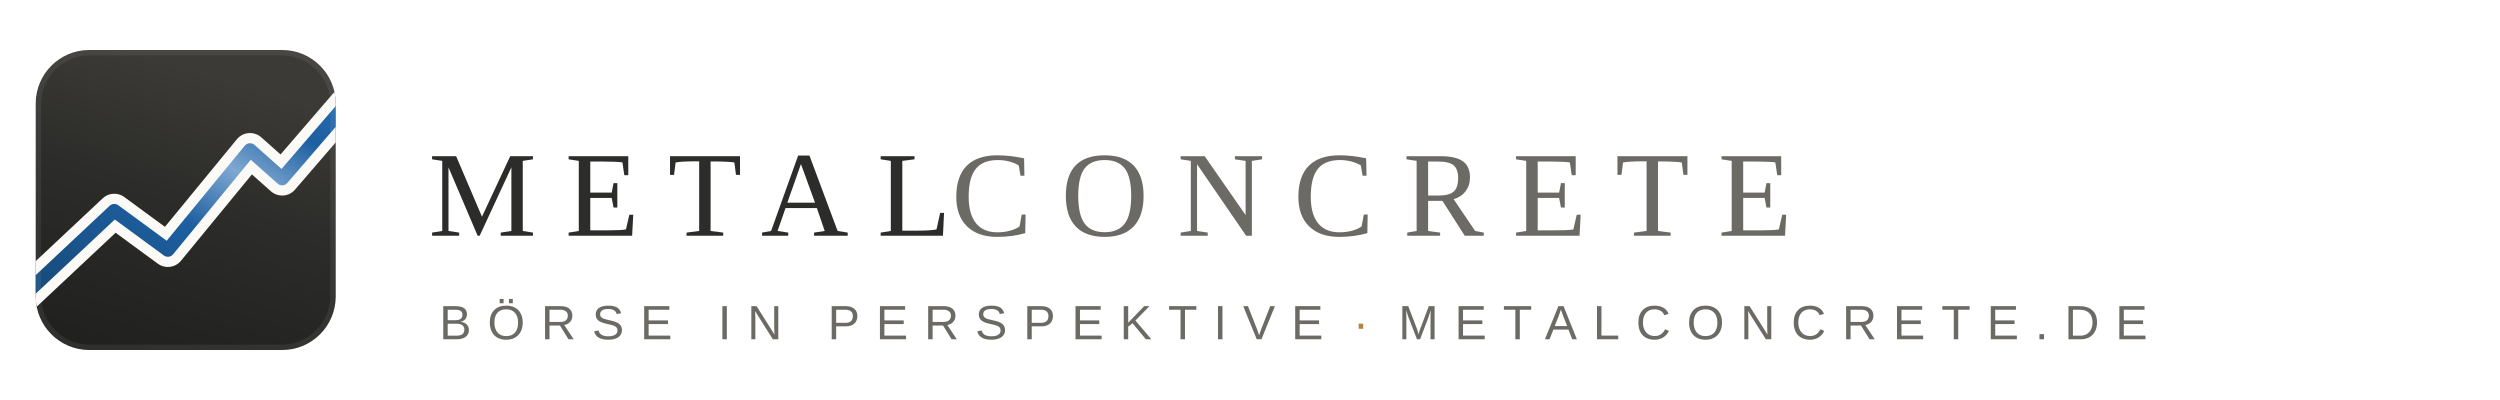
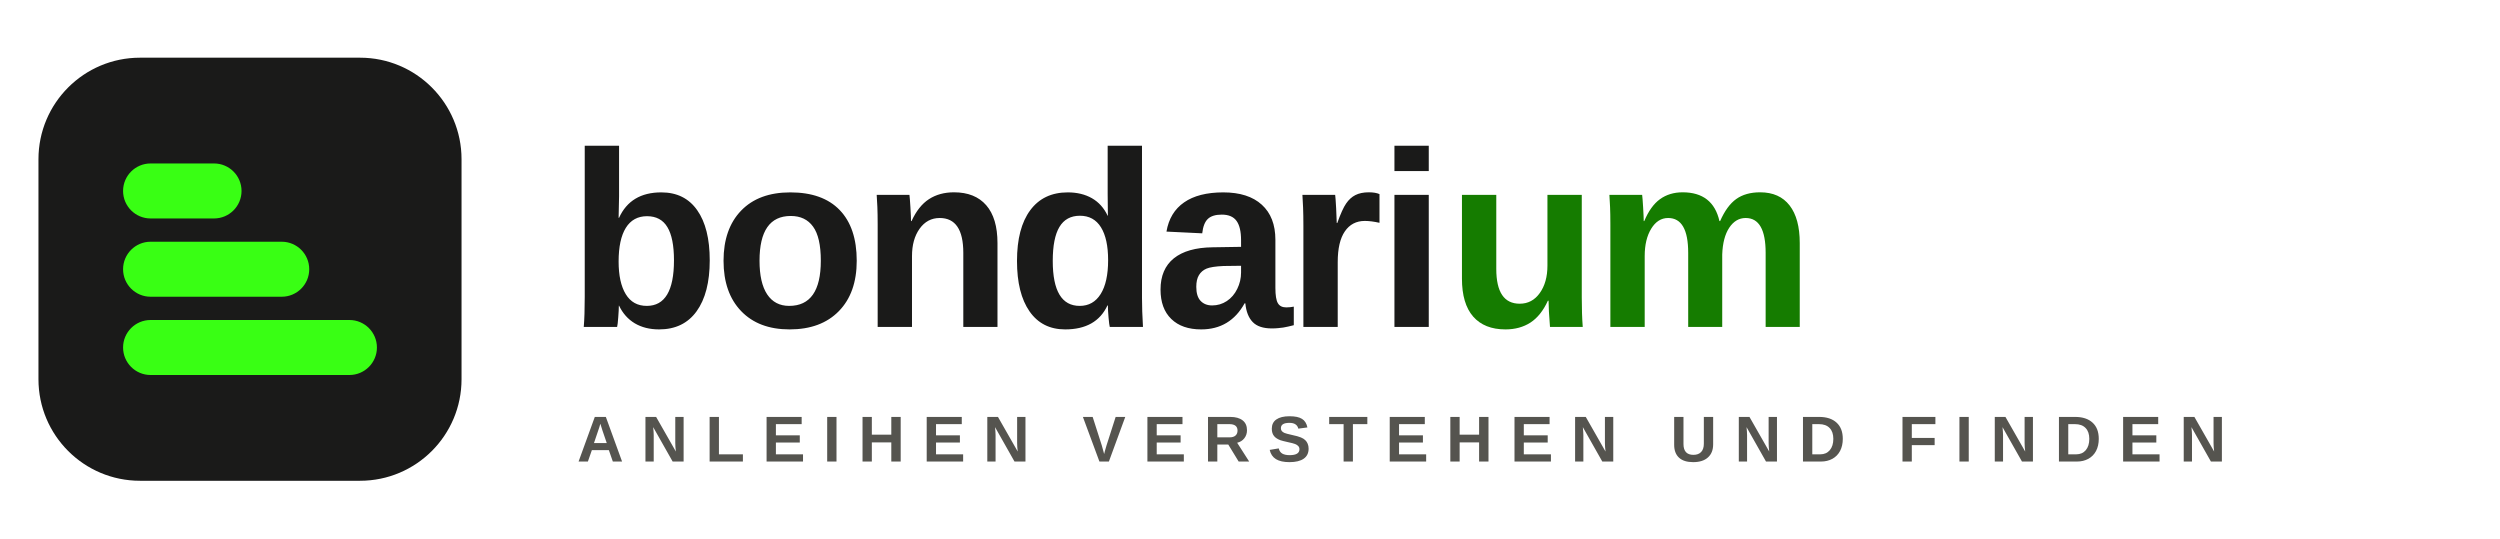
- <svg xmlns="http://www.w3.org/2000/svg" viewBox="0 0 700 112" role="img" aria-label="metalconcrete – Börse in Perspektive">
-   <defs>
-     <clipPath id="c">
-       <rect x="10" y="14" width="84" height="84" rx="15" />
-     </clipPath>
-     <linearGradient id="stone" x1="0" y1="1" x2="0.3" y2="0">
-       <stop offset="0" stop-color="#1F1F1D" />
-       <stop offset="0.6" stop-color="#2C2C2A" />
-       <stop offset="1" stop-color="#3B3A36" />
-     </linearGradient>
-     <linearGradient id="steel" x1="0" y1="1" x2="1" y2="0">
-       <stop offset="0" stop-color="#16456F" />
-       <stop offset="0.45" stop-color="#1D5FA0" />
-       <stop offset="0.62" stop-color="#7FA8D2" />
-       <stop offset="0.78" stop-color="#1D5FA0" />
-       <stop offset="1" stop-color="#2C73BC" />
-     </linearGradient>
-   </defs>
-   <g clip-path="url(#c)">
-     <rect x="10" y="14" width="84" height="84" rx="15" fill="url(#stone)" />
-     <path d="M0 89 L32 59 L47 70 L70 42 L79 50 L104 21" stroke="#FBFAF7" stroke-width="9.5" fill="none" stroke-linejoin="round" />
-     <path d="M0 89 L32 59 L47 70 L70 42 L79 50 L104 21" stroke="url(#steel)" stroke-width="3.8" fill="none" stroke-linejoin="round" />
-     <rect x="10.75" y="14.75" width="82.5" height="82.5" rx="14.4" fill="none" stroke="rgba(255,255,255,0.07)" stroke-width="1.5" />
+ <svg xmlns="http://www.w3.org/2000/svg" viewBox="0 0 520 112" role="img" aria-label="Bondarium – Anleihen verstehen und finden">
+   <g transform="translate(8 12) scale(0.88)">
+     <rect width="100" height="100" rx="24" fill="#1A1A19" />
+     <rect x="20" y="62" width="60" height="13" rx="6.5" fill="#39FF14" />
+     <rect x="20" y="43.5" width="44" height="13" rx="6.5" fill="#39FF14" />
+     <rect x="20" y="25" width="28" height="13" rx="6.5" fill="#39FF14" />
  </g>
-   <text x="120" y="66" font-family="Georgia, 'Times New Roman', serif" font-size="34" letter-spacing="8" fill="#2C2C2A">METAL<tspan fill="#6B6A64">CONCRETE</tspan>
+   <text x="118" y="68" font-family="Manrope, 'Helvetica Neue', Arial, sans-serif" font-size="52" font-weight="700" letter-spacing="-1.3" fill="#1A1A19">bondari<tspan fill="#157C00">um</tspan>
  </text>
-   <text x="123" y="95" font-family="'Helvetica Neue', Arial, sans-serif" font-size="13.5" letter-spacing="4.5" fill="#6B6A64">BÖRSE IN PERSPEKTIVE <tspan fill="#B0883B">·</tspan> METALCONCRETE.DE</text>
+   <text x="120" y="96" font-family="Manrope, 'Helvetica Neue', Arial, sans-serif" font-size="13.5" font-weight="600" letter-spacing="3.6" fill="#55544F">ANLEIHEN VERSTEHEN UND FINDEN</text>
</svg>
